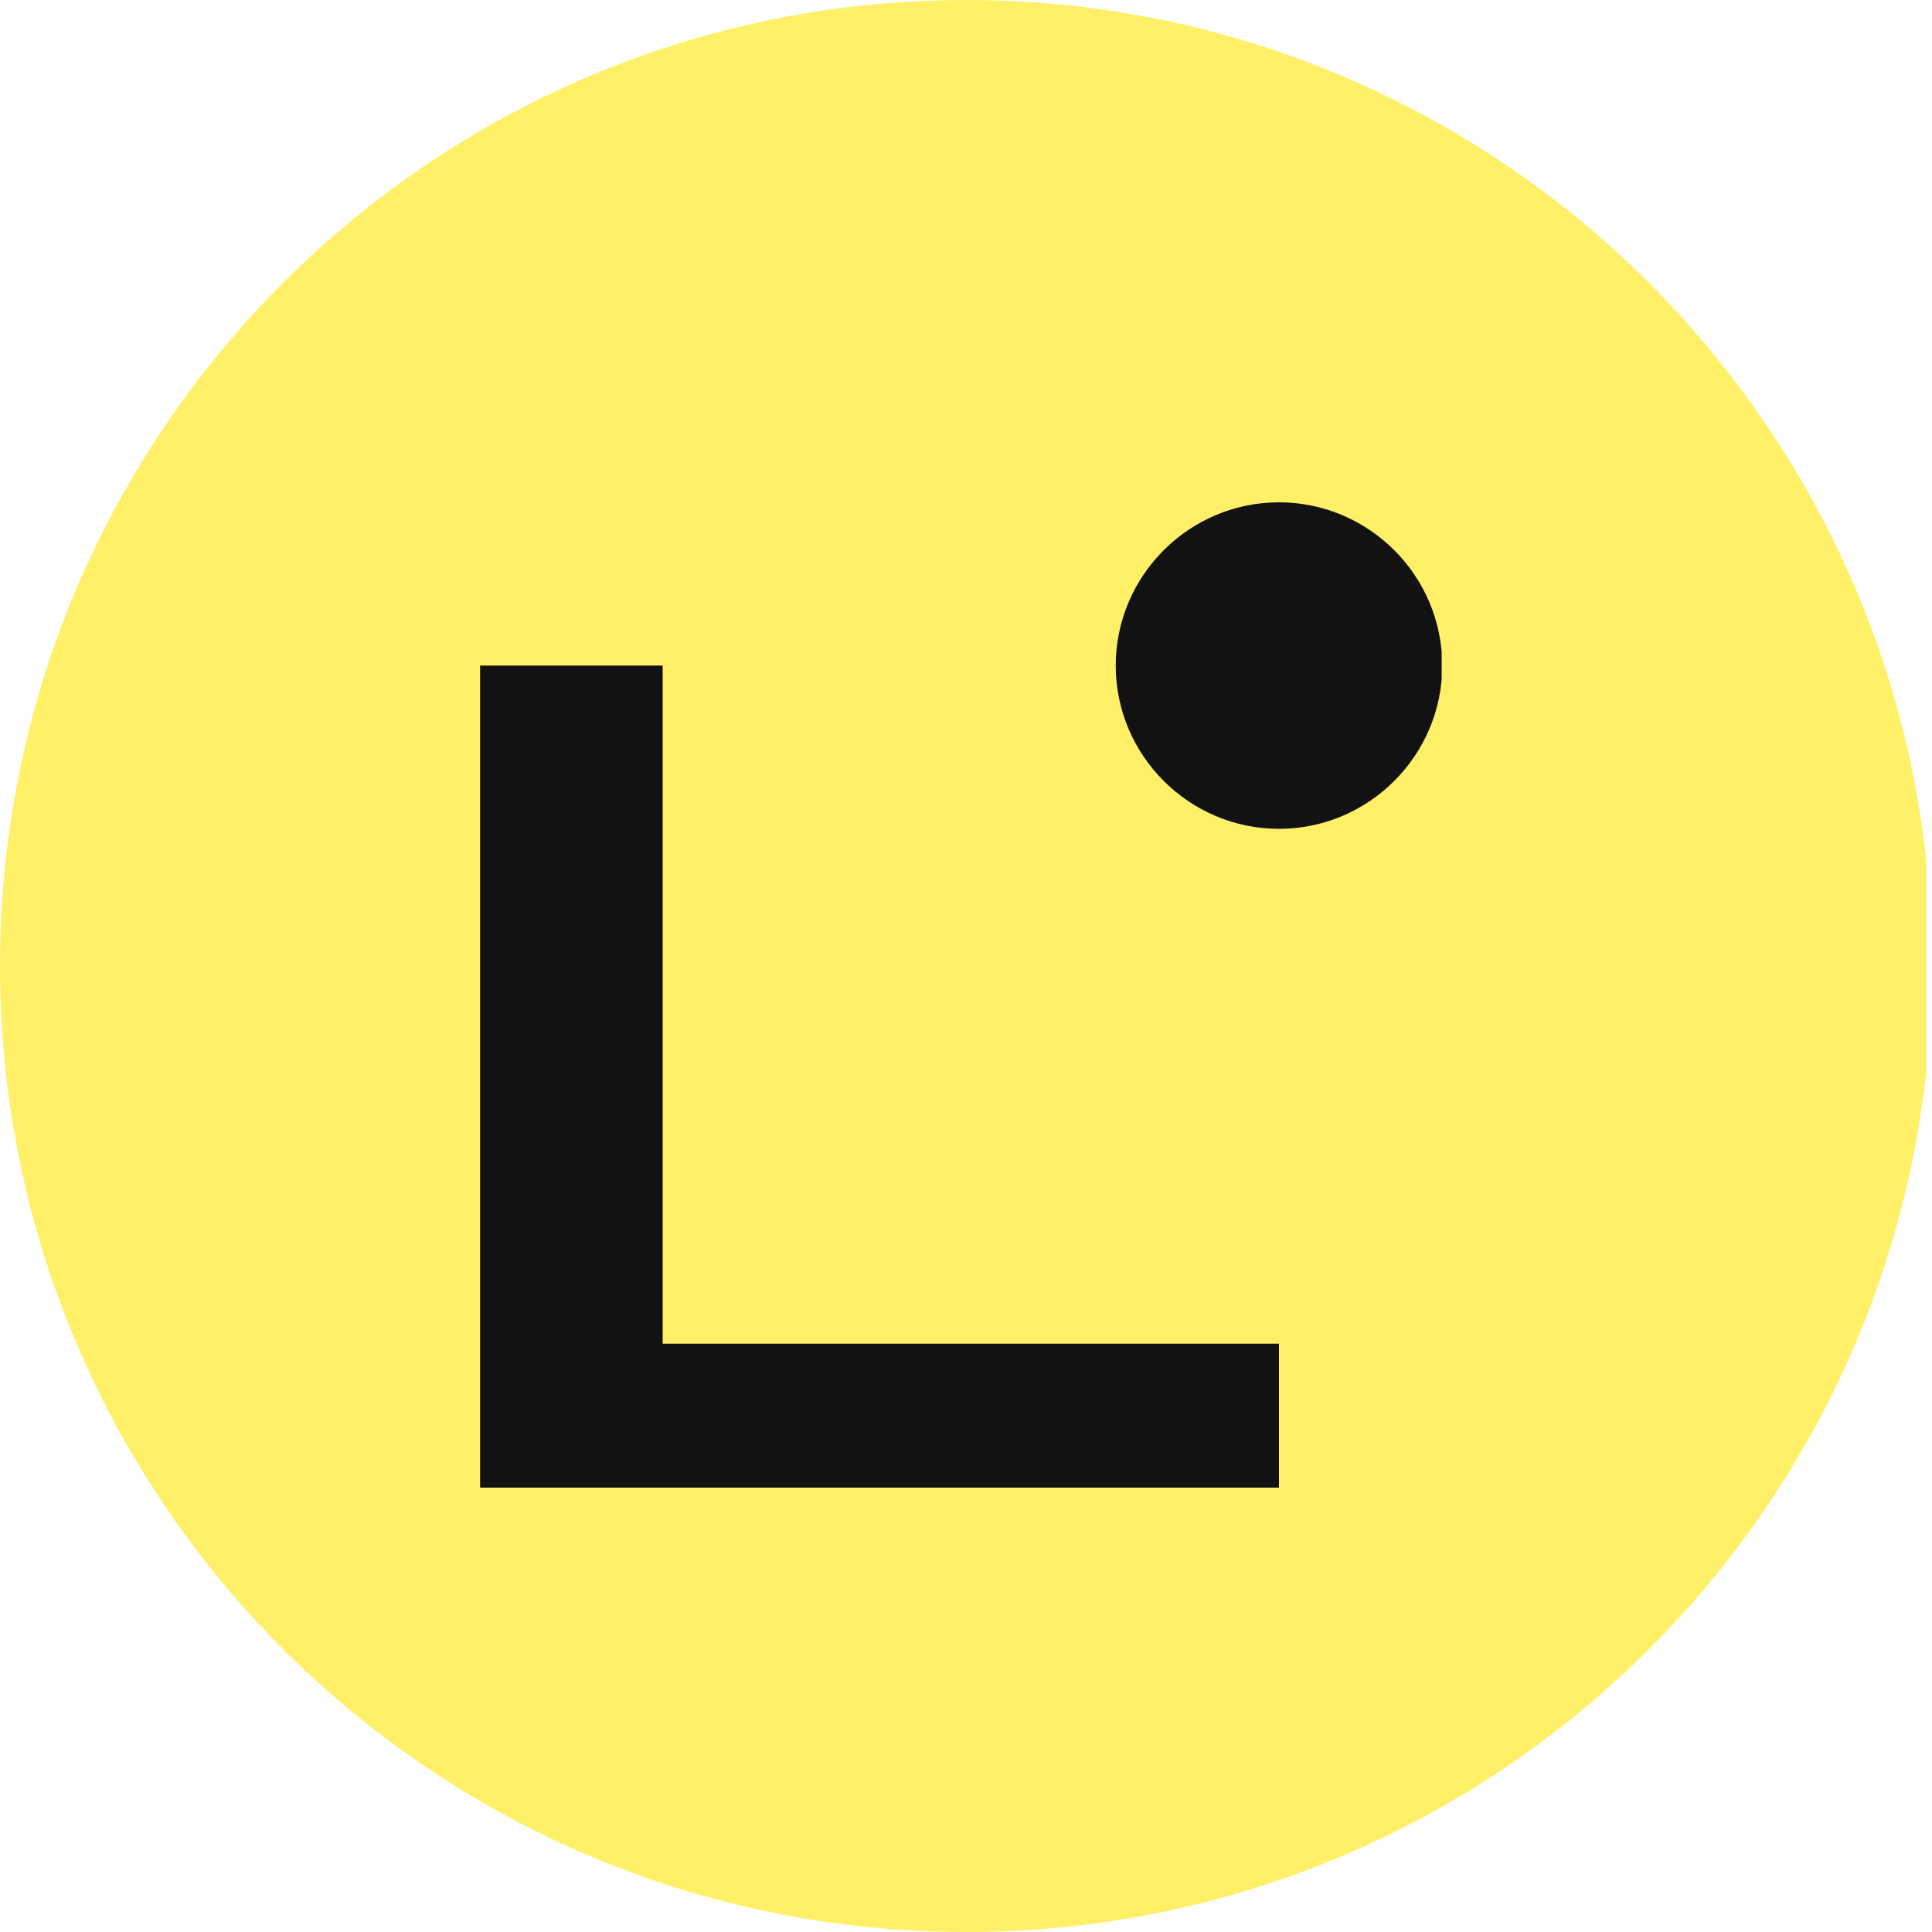
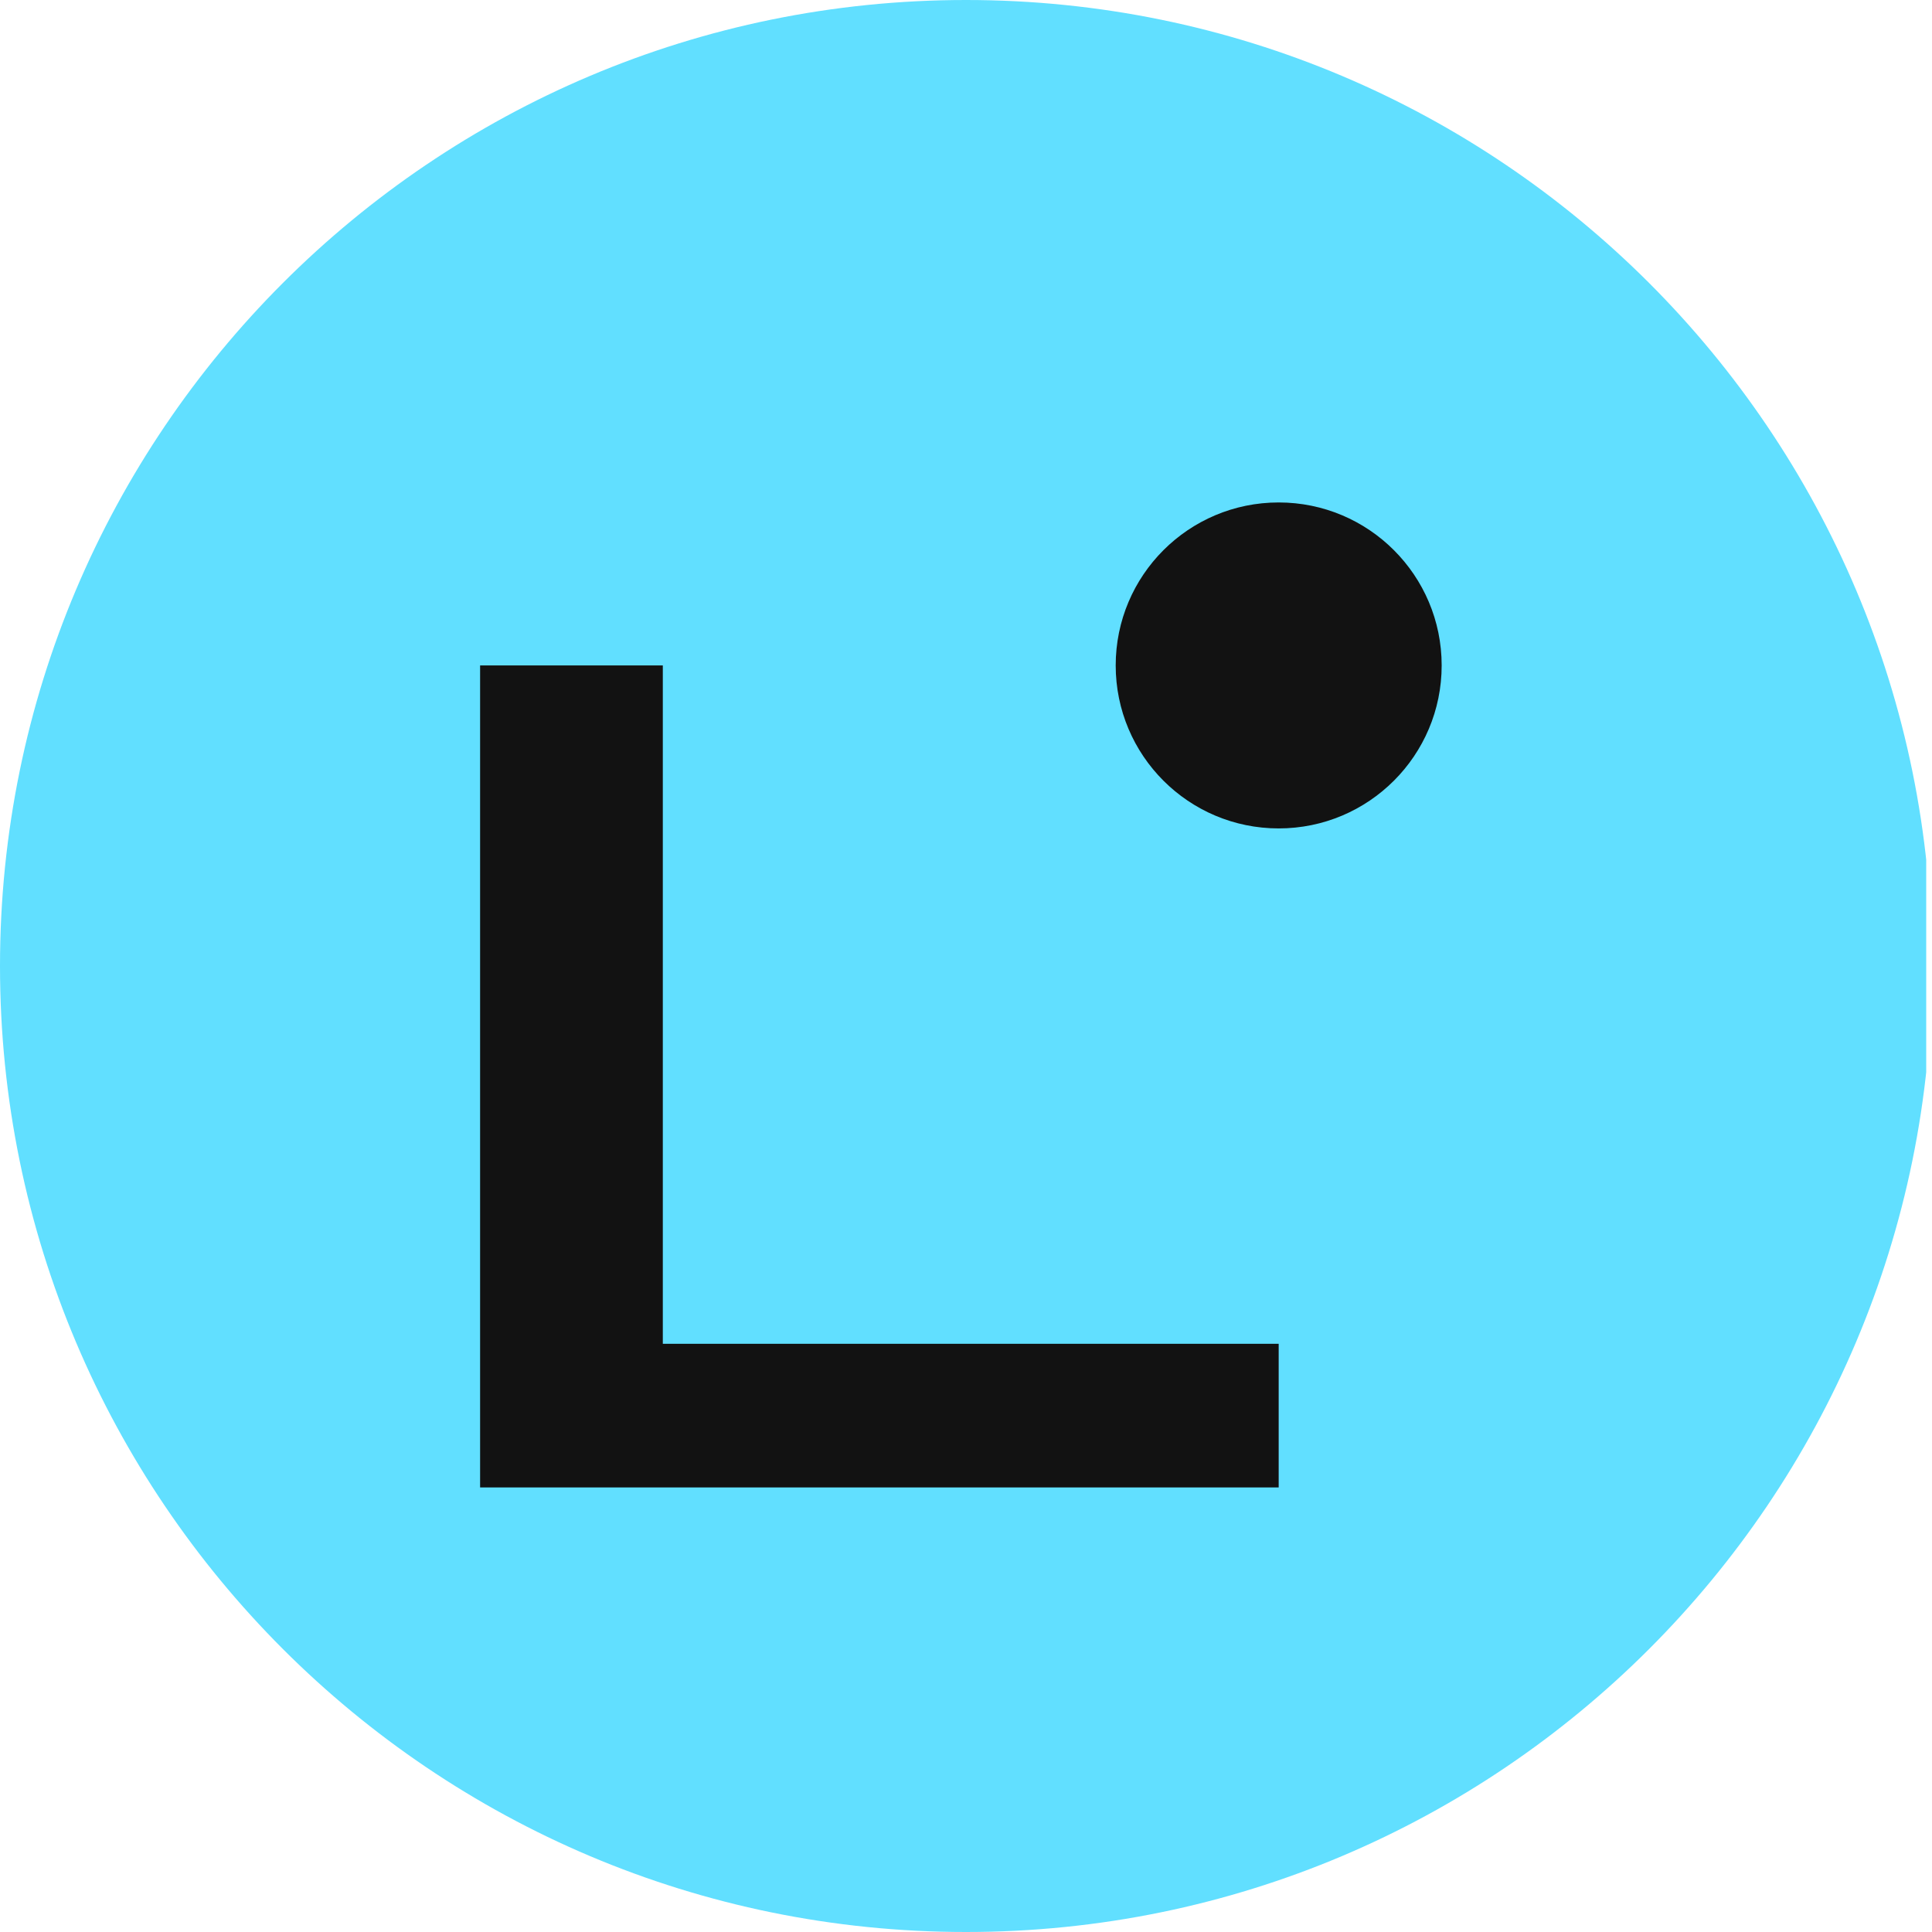
- <svg xmlns="http://www.w3.org/2000/svg" height="250" viewBox="0 0 250 250" width="250">
+ <svg xmlns="http://www.w3.org/2000/svg" fill="none" height="250" viewBox="0 0 250 250" width="250">
  <clipPath id="circleClip">
    <circle cx="125" cy="125" r="125" />
  </clipPath>
  <clipPath id="a">
-     <path d="m62.125 62.5h124.426v130h-124.426z" />
+     <path d="m62.125 62.5h124.426v129.971h-124.426z" />
  </clipPath>
  <g clip-path="url(#circleClip)">
-     <path d="m0 0h249.25v259.5h-249.25z" fill="#fff068" />
+     <path d="m0 0h249.25v259.529h-249.25z" fill="#61dfff" />
    <g clip-path="url(#a)" fill="#121212">
-       <path d="m165.5 195h-103.375v-108.875h23.625v87.75h79.75z" />
-       <path d="m165.5 107.25c11.625 0 21.125-9.5 21.125-21.125s-9.5-21.125-21.125-21.125-21.125 9.5-21.125 21.125 9.5 21.125 21.125 21.125z" />
+       <path d="m165.461 194.988h-103.336v-108.881h23.643v87.78h79.693v21.09z" />
+       <path d="m165.461 107.197c11.648 0 21.09-9.442 21.09-21.09s-9.442-21.09-21.09-21.09c-11.649 0-21.09 9.442-21.09 21.09s9.441 21.09 21.09 21.09z" />
    </g>
  </g>
</svg>
